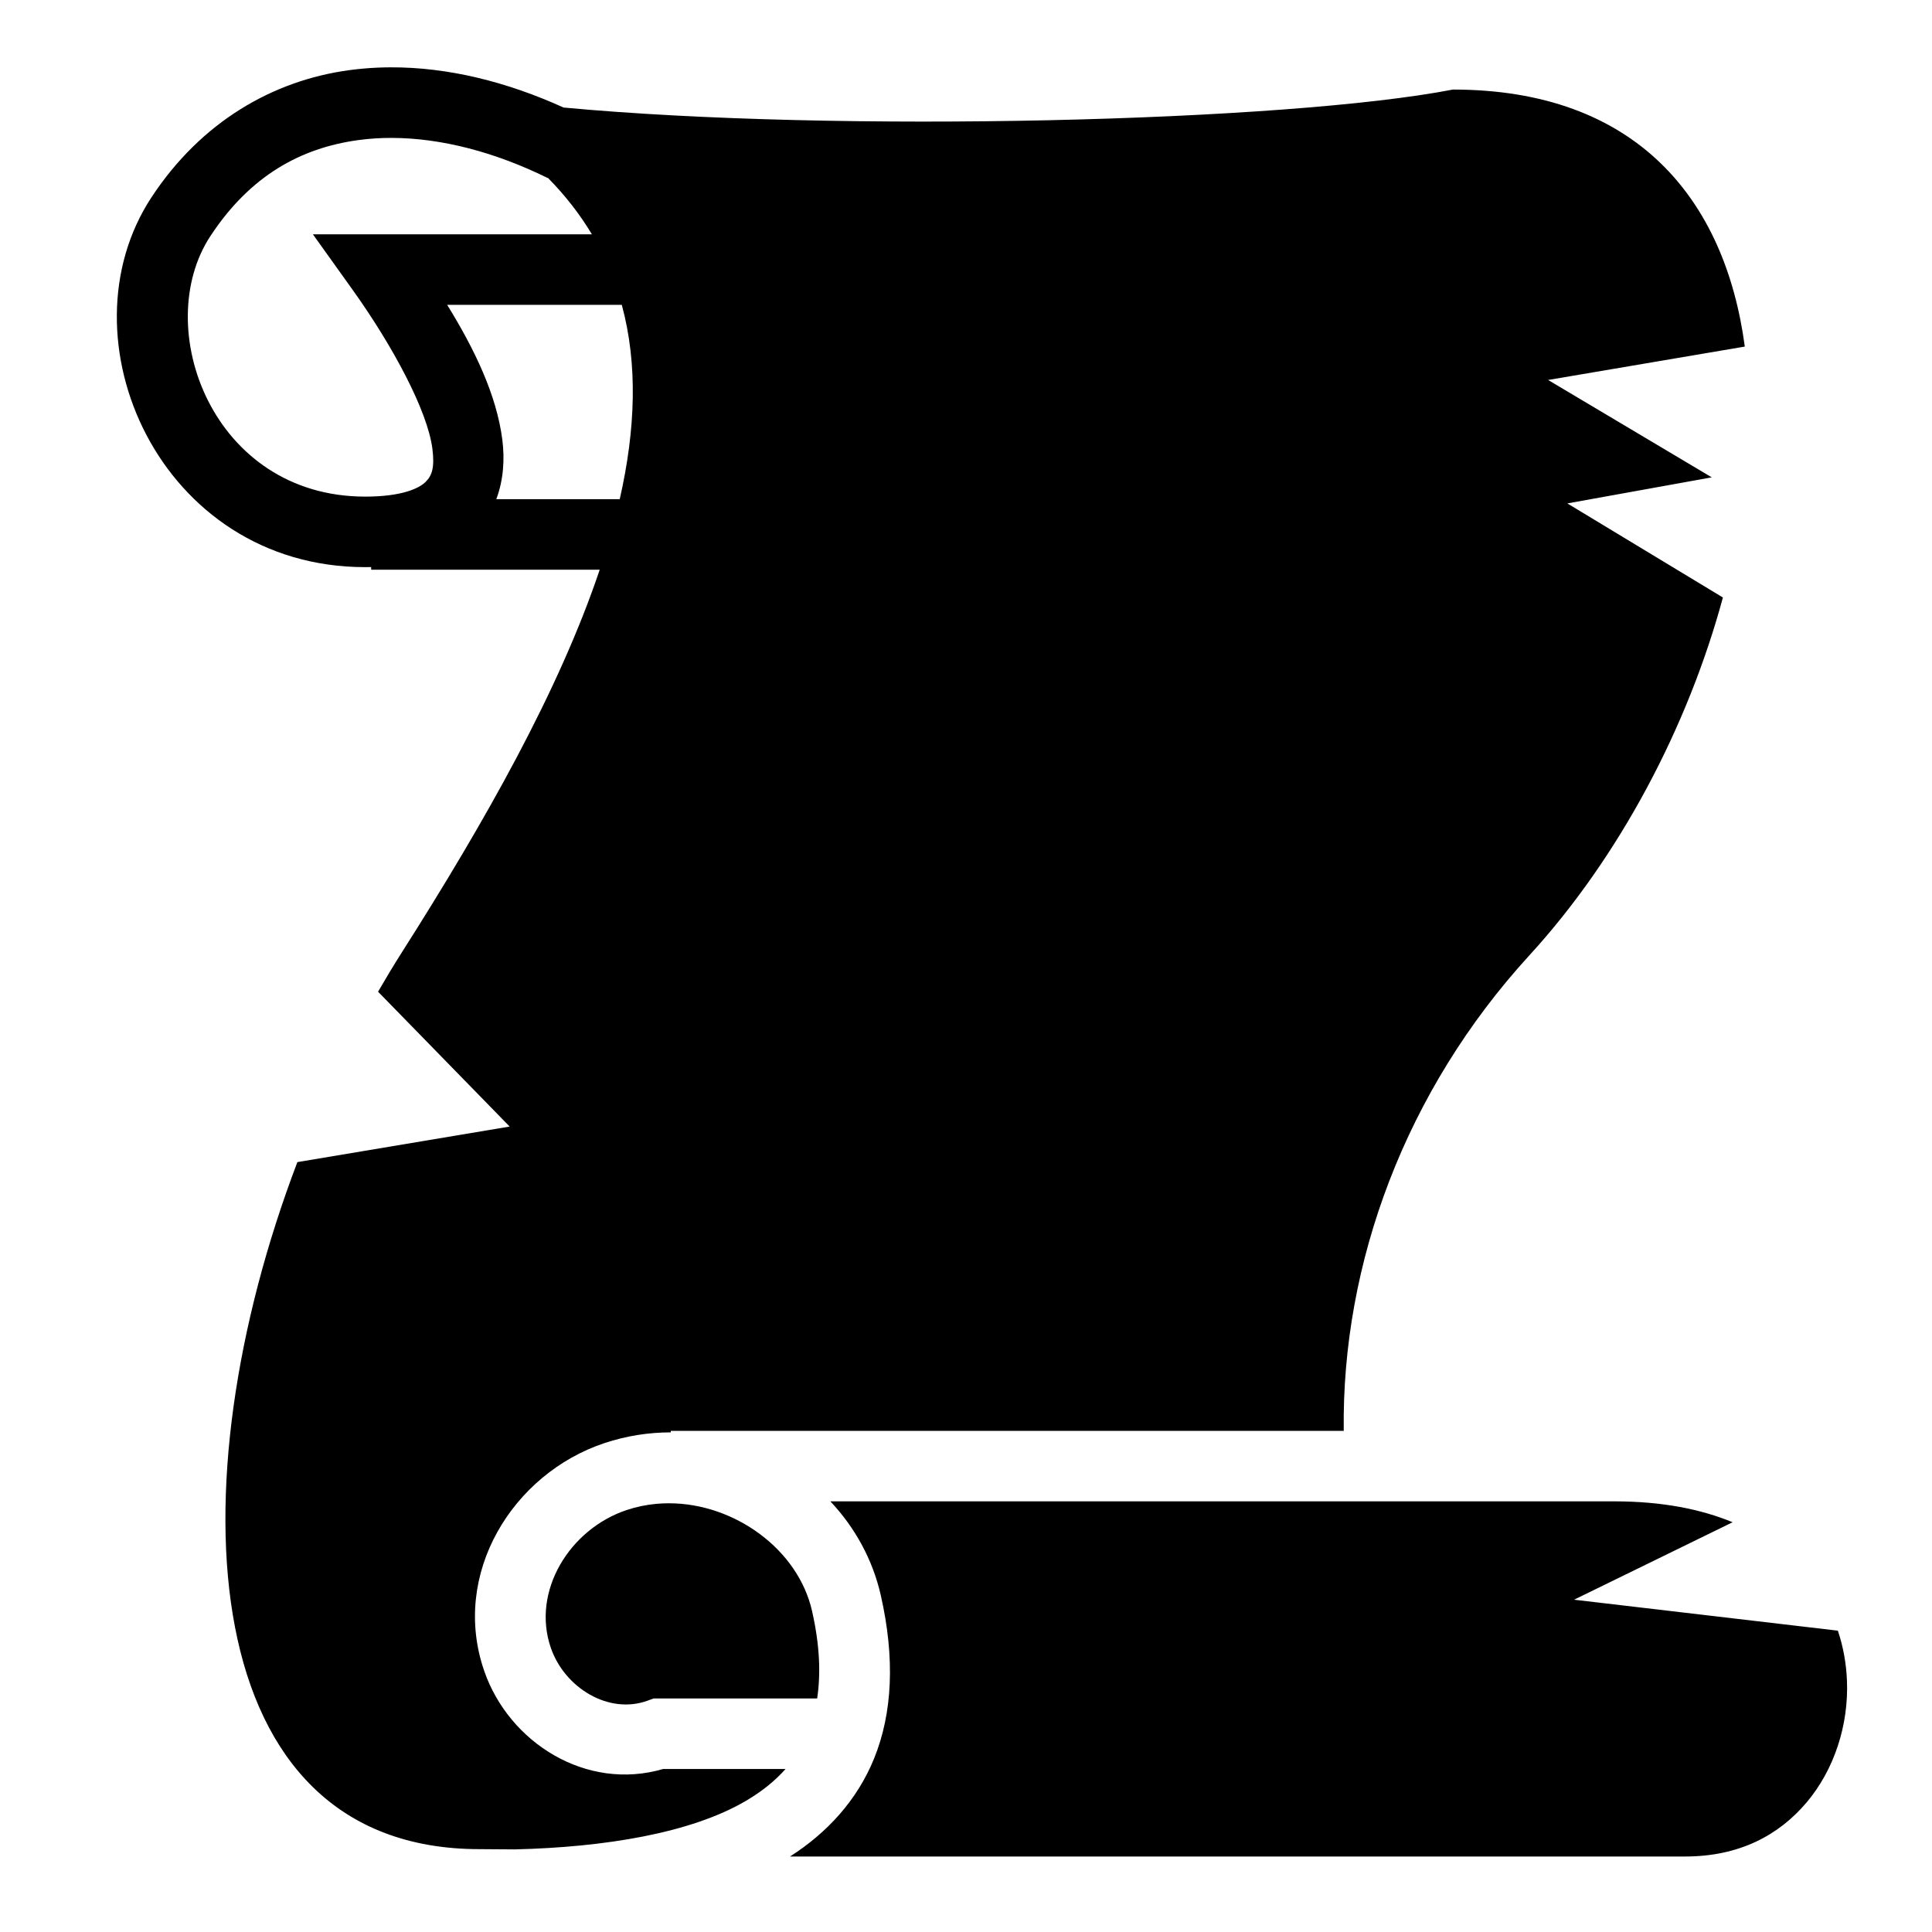
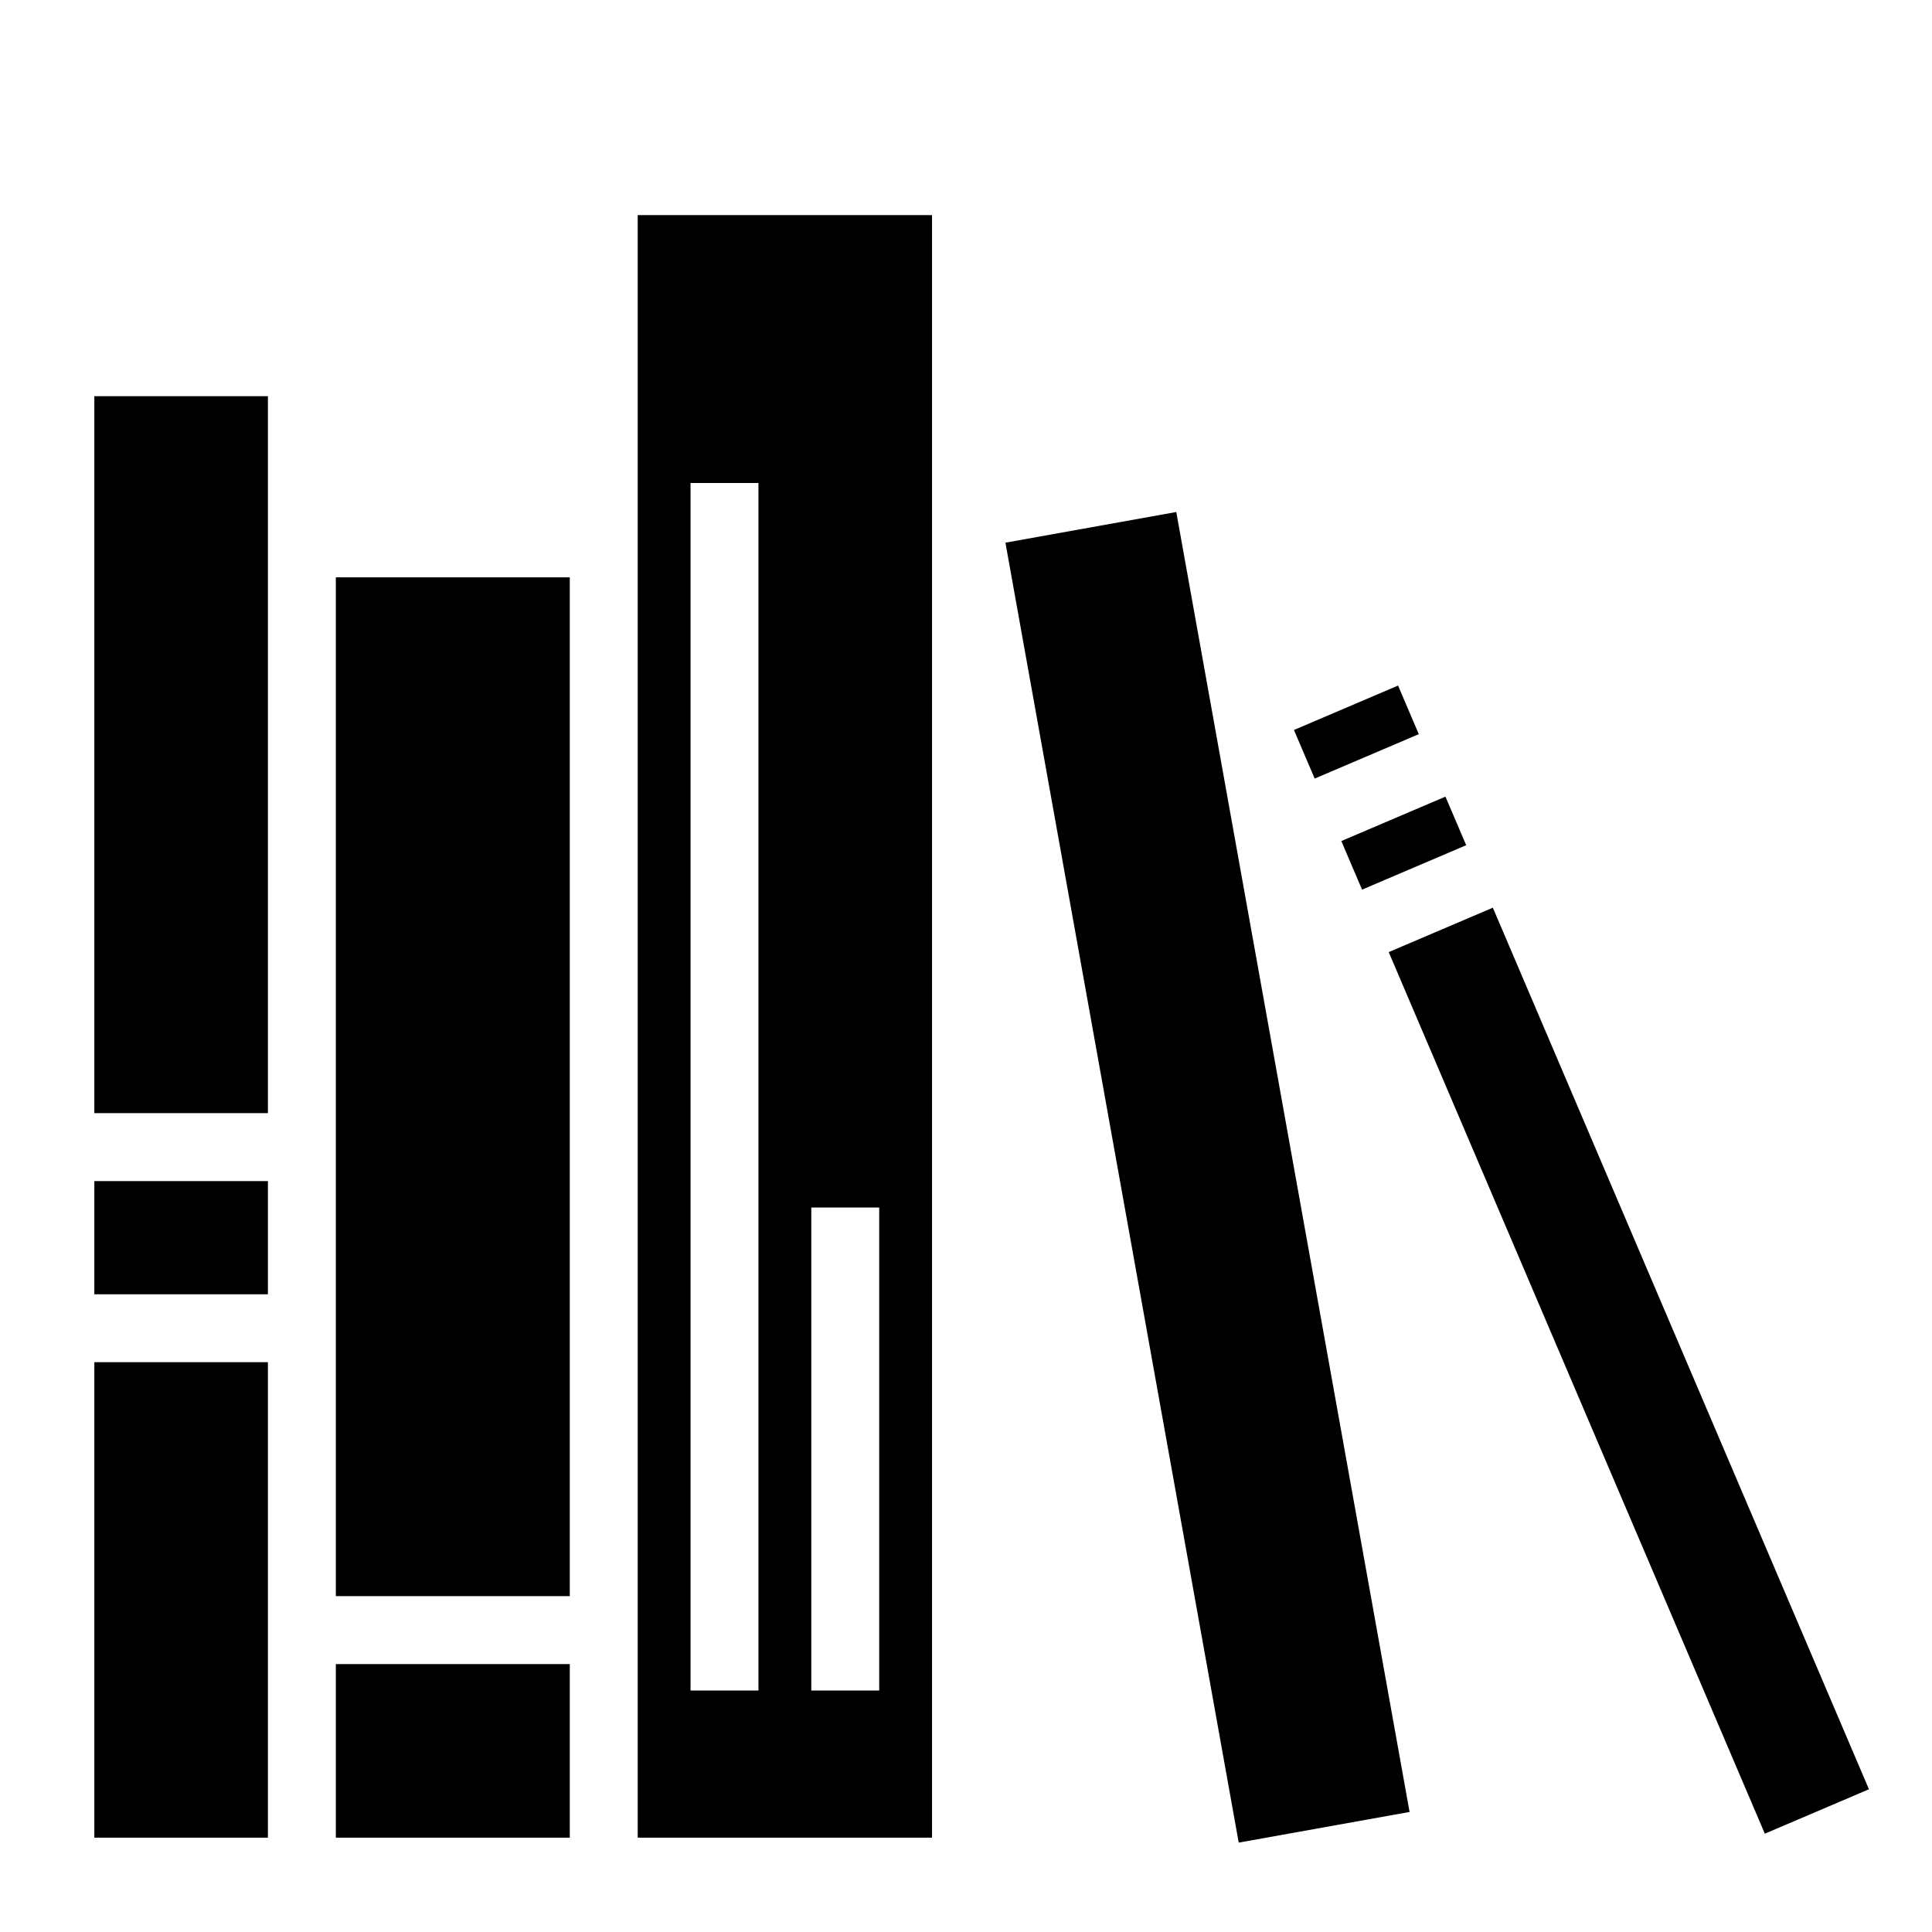
<svg xmlns="http://www.w3.org/2000/svg" viewBox="0 0 512 512">
-   <path fill="currentColor" d="M103.432 17.844c-1.118.005-2.234.032-3.348.08-2.547.11-5.083.334-7.604.678-20.167 2.747-39.158 13.667-52.324 33.67-24.613 37.4 2.194 98.025 56.625 98.025.536 0 1.058-.012 1.583-.022v.704h60.565c-10.758 31.994-30.298 66.596-52.448 101.43-2.162 3.4-4.254 6.878-6.29 10.406l34.878 35.733-56.263 9.423c-32.728 85.966-27.42 182.074 48.277 182.074v-.002l9.31.066c23.83-.57 46.732-4.298 61.325-12.887 4.174-2.458 7.63-5.237 10.467-8.42h-32.446c-20.33 5.95-40.8-6.94-47.396-25.922-8.956-25.77 7.52-52.36 31.867-60.452 5.803-1.93 11.723-2.834 17.565-2.834v-.406h178.33c-.57-44.403 16.35-90.125 49.184-126 23.955-26.176 42.03-60.624 51.3-94.846l-41.225-24.932 38.272-6.906-43.37-25.807h-.005l.002-.002.002.002 52.127-8.85c-5.232-39.134-28.84-68.113-77.37-68.113C341.14 32.26 222.11 35.29 149.34 28.496c-14.888-6.763-30.547-10.723-45.908-10.652zm.464 18.703c13.137.043 27.407 3.804 41.247 10.63l.033-.07c4.667 4.735 8.542 9.737 11.68 14.985H82.92l10.574 14.78c10.608 14.83 19.803 31.99 21.09 42.024.643 5.017-.11 7.167-1.814 8.836-1.705 1.67-6.228 3.875-15.99 3.875-40.587 0-56.878-44.952-41.012-69.06C66.238 46.64 79.582 39.22 95.002 37.12c2.89-.395 5.863-.583 8.894-.573zM118.5 80.78h46.28c4.275 15.734 3.656 33.07-.544 51.51H131.52c1.9-5.027 2.268-10.574 1.6-15.77-1.527-11.913-7.405-24.065-14.62-35.74zm101.553 317.095c6.44 6.84 11.192 15.31 13.37 24.914 3.797 16.736 3.092 31.208-1.767 43.204-4.526 11.175-12.576 19.79-22.29 26h237.19c14.448 0 24.887-5.678 32.2-14.318 7.312-8.64 11.2-20.514 10.705-32.352-.186-4.473-.978-8.913-2.407-13.18l-69.91-8.205 42.017-20.528c-8.32-3.442-18.64-5.537-31.375-5.537H220.053zm-42.668.506c-1.152-.003-2.306.048-3.457.153-2.633.242-5.256.775-7.824 1.63-15.11 5.02-25.338 21.54-20.11 36.583 3.673 10.57 15.347 17.71 25.654 13.938l1.555-.57h43.354c.946-6.36.754-13.882-1.358-23.192-3.71-16.358-20.543-28.483-37.815-28.54z" />
+   <path fill="currentColor" d="M169 57v430h78V57h-78zM25 105v190h46V105H25zm158 23h18v320h-18V128zm128.725 7.69l-45.276 8.124 61.825 344.497 45.276-8.124-61.825-344.497zM89 153v270h62V153H89zm281.502 28.68l-27.594 11.773 5.494 12.877 27.594-11.773-5.494-12.877zm12.56 29.433l-27.597 11.772 5.494 12.877 27.593-11.772-5.492-12.877zm12.555 29.434l-27.594 11.77 99.674 233.628 27.594-11.773-99.673-233.625zM25 313v30h46v-30H25zm190 7h18v128h-18V320zM25 361v126h46V361H25zm64 80v46h62v-46H89z" />
</svg>
